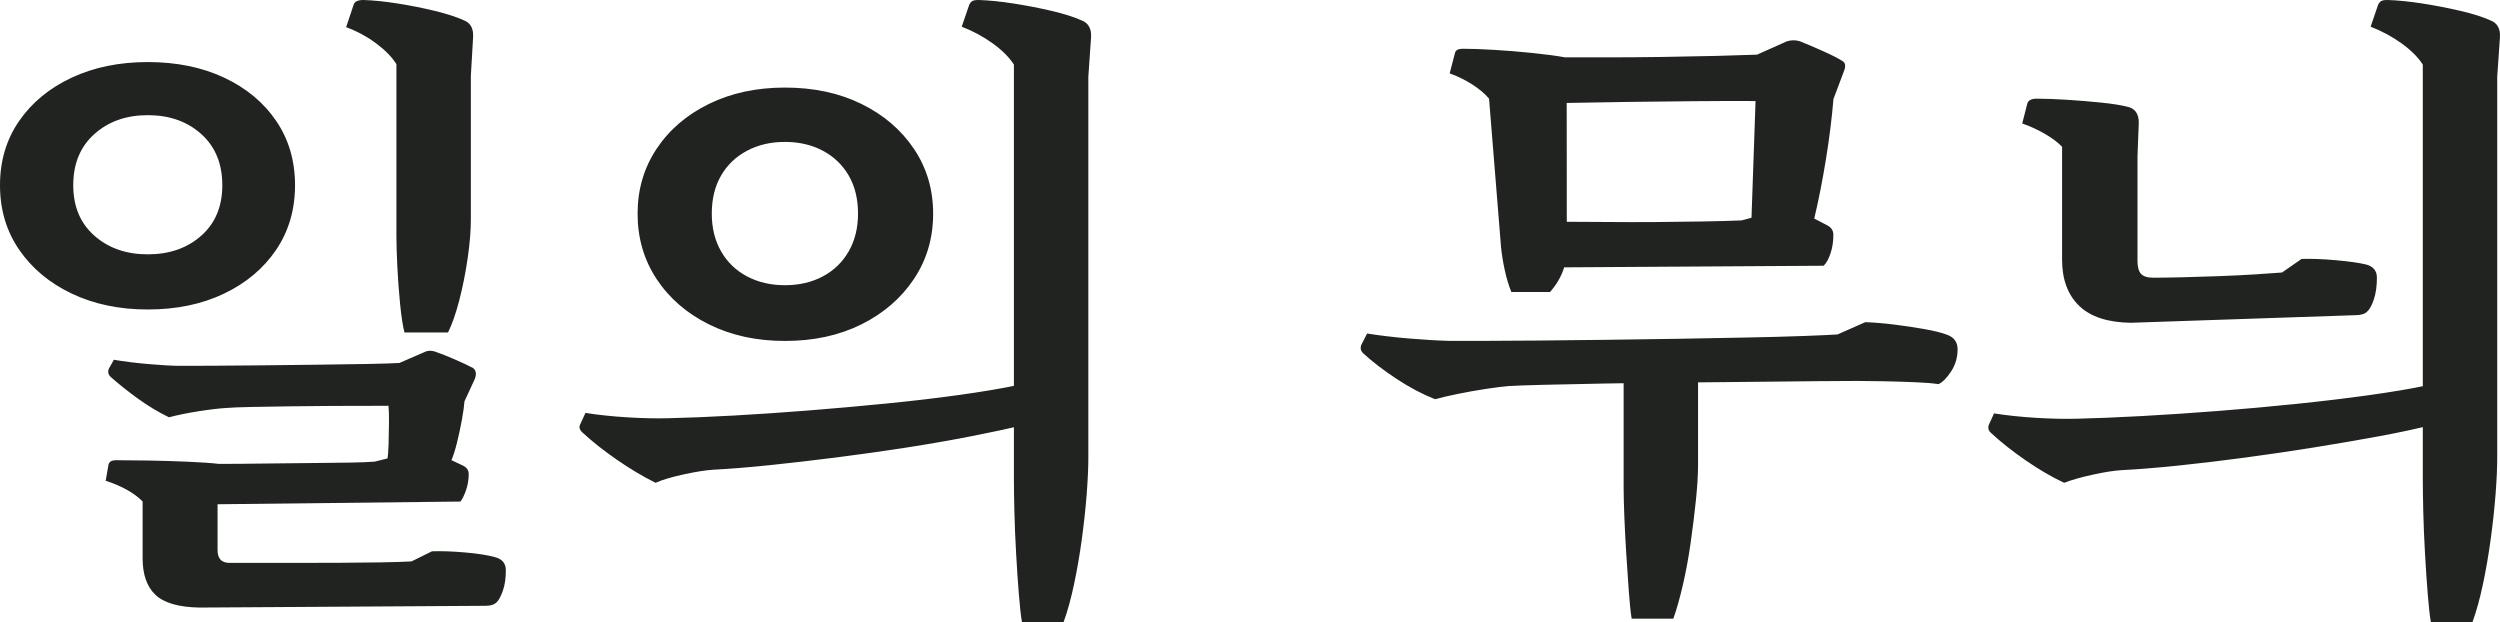
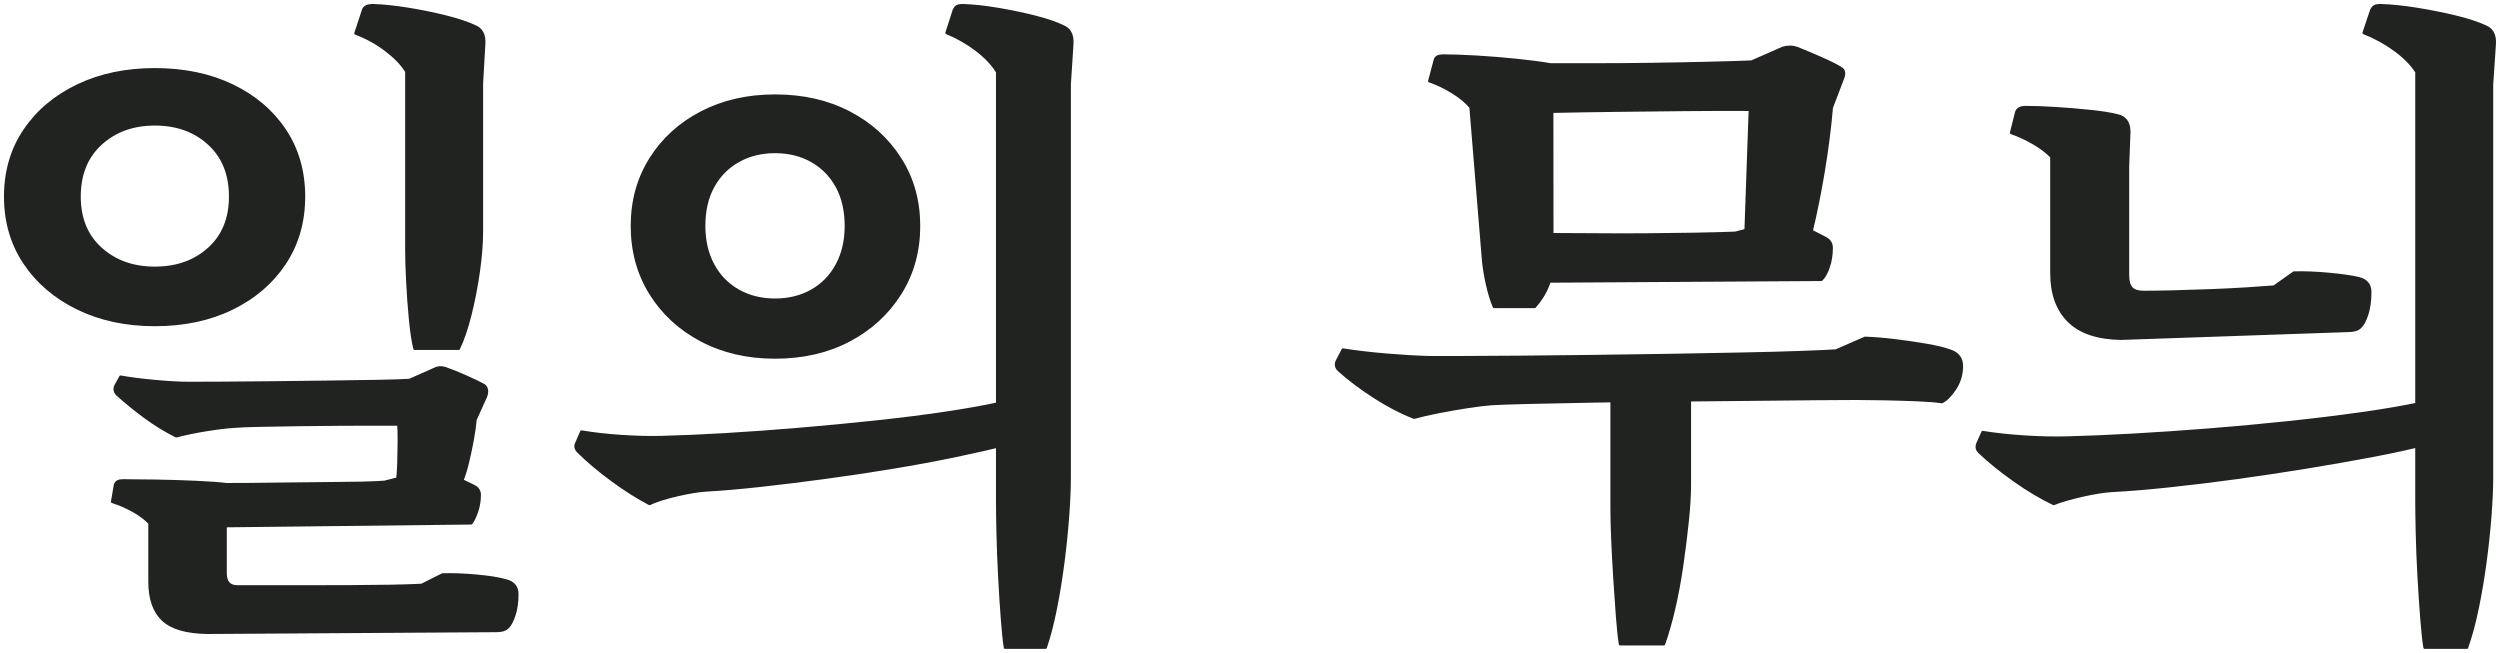
- <svg xmlns="http://www.w3.org/2000/svg" viewBox="94.510 -857.570 3888.780 967.490" role="img" aria-label="일의 무늬">
-   <path fill="#20231F" d="M553.439 -569.46Q553.439 -512.54 524.114 -469.08Q494.789 -425.62 443.139 -400.89Q391.49 -376.16 324.38 -376.16Q258.0 -376.16 206.08 -400.89Q154.16 -425.62 124.335 -469.08Q94.51 -512.54 94.51 -569.46Q94.51 -626.38 124.335 -669.475Q154.16 -712.57 206.08 -736.8Q258.0 -761.03 324.38 -761.03Q391.49 -761.03 443.139 -736.8Q494.789 -712.57 524.114 -669.475Q553.439 -626.38 553.439 -569.46ZM440.312 -569.46Q440.312 -619.671 407.586 -649.046Q374.861 -678.422 324.38 -678.422Q274.169 -678.422 241.308 -649.046Q208.448 -619.671 208.448 -569.46Q208.448 -519.979 241.308 -490.969Q274.169 -461.958 324.38 -461.958Q374.861 -461.958 407.586 -490.969Q440.312 -519.979 440.312 -569.46ZM717.51 -226.291Q702.7 -226.291 674.715 -226.291Q646.73 -226.291 612.34 -226.156Q577.95 -226.021 544.694 -225.521Q511.439 -225.021 485.089 -224.521Q458.739 -224.021 447.199 -223.021Q429.819 -222.021 403.534 -217.886Q377.249 -213.751 357.329 -208.481Q332.409 -220.591 308.895 -237.62Q285.38 -254.65 266.73 -271.22Q261.0 -276.679 263.73 -283.869L271.65 -297.979Q294.3 -293.979 325.464 -291.249Q356.629 -288.519 375.359 -288.519Q390.899 -288.519 424.979 -288.654Q459.059 -288.789 502.409 -289.289Q545.76 -289.789 589.245 -290.289Q632.73 -290.789 667.08 -291.424Q701.43 -292.059 717.51 -293.059ZM849.679 84.76 404.979 87.49 443.857 17.991Q462.937 17.991 492.003 17.991Q521.068 17.991 554.943 17.991Q588.819 17.991 622.924 17.856Q657.03 17.721 686.42 17.221Q715.81 16.721 734.54 15.721L766.46 -0.009Q789.84 -0.739 818.855 1.856Q847.869 4.451 863.789 8.911Q881.359 13.101 881.359 29.401Q881.359 48.16 876.764 61.135Q872.169 74.11 867.709 78.57Q862.249 84.76 849.679 84.76ZM404.979 87.49Q356.76 86.76 336.555 67.92Q316.35 49.08 316.35 10.78V-40.65H432.937V-1.929Q432.937 17.991 451.397 17.991ZM432.937 -27.709H316.35V-77.54Q306.35 -87.73 291.485 -95.92Q276.62 -104.11 258.89 -109.76L263.35 -135.249Q265.35 -141.709 274.81 -141.709Q294.11 -141.709 325.289 -141.209Q356.469 -140.709 387.283 -139.344Q418.098 -137.979 434.937 -135.979L432.937 -73.131ZM817.199 -233.7 698.721 -226.291 715.97 -293.059 754.38 -309.709Q762.84 -314.169 773.76 -309.709Q784.869 -305.979 803.264 -297.924Q821.659 -289.869 830.308 -285.139Q837.498 -279.679 833.038 -268.03ZM696.721 -141.059Q698.451 -149.679 698.951 -166.745Q699.451 -183.81 699.586 -201.24Q699.721 -218.671 698.721 -227.291L817.199 -234.97Q816.199 -221.89 812.834 -203.77Q809.469 -185.65 805.334 -168.895Q801.199 -152.139 796.469 -141.059ZM810.739 -77.401 427.397 -73.131V-135.979Q442.397 -135.979 468.273 -136.114Q494.148 -136.249 525.009 -136.749Q555.869 -137.249 586.23 -137.384Q616.591 -137.519 640.831 -138.019Q665.071 -138.519 677.341 -139.519L708.561 -147.249Q736.27 -152.899 755.76 -152.899Q775.249 -152.899 787.359 -146.249L815.199 -133.059Q823.578 -128.599 823.578 -120.22Q823.578 -106.92 819.389 -94.985Q815.199 -83.05 810.739 -77.401ZM723.641 -340.409Q719.721 -355.95 716.896 -384.329Q714.071 -412.709 712.611 -441.954Q711.151 -471.199 711.151 -489.199V-757.831Q700.801 -774.291 679.626 -790.076Q658.451 -805.861 632.911 -815.321L644.751 -850.65Q647.211 -857.57 659.861 -857.57Q683.16 -856.84 713.19 -852.11Q743.22 -847.38 771.154 -840.555Q799.089 -833.73 816.469 -825.81Q831.849 -819.62 830.389 -799.05L826.929 -739.831V-516.498Q826.929 -490.148 822.009 -456.173Q817.089 -422.199 809.074 -391.034Q801.059 -359.869 791.409 -340.409ZM1684.151 109.92Q1681.692 95.84 1679.367 66.905Q1677.042 37.97 1675.082 3.386Q1673.122 -31.199 1672.392 -62.323Q1671.662 -93.448 1671.662 -110.908V-757.101Q1660.582 -774.291 1638.677 -790.076Q1616.772 -805.861 1590.502 -816.05L1602.341 -850.65Q1604.071 -854.11 1606.801 -855.84Q1609.531 -857.57 1616.721 -857.57Q1640.751 -856.84 1671.145 -852.11Q1701.54 -847.38 1730.57 -840.555Q1759.599 -833.73 1776.979 -825.81Q1793.089 -819.62 1791.629 -799.05L1787.439 -738.371V-146.507Q1787.439 -121.857 1784.844 -88.598Q1782.249 -55.338 1777.329 -19.119Q1772.409 17.101 1765.26 50.956Q1758.11 84.81 1749.0 109.92ZM1204.768 -126.97Q1187.389 -125.97 1159.009 -119.875Q1130.629 -113.78 1114.249 -106.591Q1085.599 -120.7 1054.395 -142.23Q1023.19 -163.76 1000.27 -185.059Q993.54 -191.249 997.27 -197.979L1005.19 -215.279Q1035.3 -210.549 1070.099 -208.414Q1104.899 -206.279 1134.009 -207.009ZM1696.611 -210.24Q1699.071 -199.131 1686.962 -196.401Q1651.881 -188.131 1604.586 -178.861Q1557.291 -169.591 1504.05 -161.321Q1450.81 -153.05 1396.435 -146.145Q1342.059 -139.24 1292.724 -134.105Q1243.389 -128.97 1204.768 -126.97L1134.009 -207.009Q1178.549 -208.009 1235.169 -211.144Q1291.789 -214.279 1353.585 -219.184Q1415.38 -224.089 1475.85 -230.129Q1536.321 -236.169 1588.196 -243.439Q1640.071 -250.709 1676.122 -258.249Q1688.502 -260.249 1690.502 -250.599ZM1546.03 -525.24Q1546.03 -468.321 1516.07 -423.496Q1486.11 -378.671 1434.325 -352.941Q1382.54 -327.211 1315.43 -327.211Q1249.321 -327.211 1197.401 -352.941Q1145.481 -378.671 1115.886 -423.496Q1086.291 -468.321 1086.291 -525.24Q1086.291 -581.7 1115.886 -626.16Q1145.481 -670.62 1197.401 -695.985Q1249.321 -721.35 1315.43 -721.35Q1382.54 -721.35 1434.325 -695.985Q1486.11 -670.62 1516.07 -626.16Q1546.03 -581.7 1546.03 -525.24ZM1429.172 -525.24Q1429.172 -559.561 1414.742 -584.436Q1400.312 -609.312 1374.531 -623.067Q1348.751 -636.822 1315.43 -636.822Q1282.38 -636.822 1256.464 -623.067Q1230.549 -609.312 1216.119 -584.436Q1201.688 -559.561 1201.688 -525.24Q1201.688 -491.92 1216.119 -466.679Q1230.549 -441.439 1256.464 -427.684Q1282.38 -413.929 1315.43 -413.929Q1348.751 -413.929 1374.531 -427.684Q1400.312 -441.439 1414.742 -466.679Q1429.172 -491.92 1429.172 -525.24ZM2996.021 -356.439Q3016.941 -355.709 3041.686 -352.614Q3066.43 -349.519 3088.58 -345.559Q3110.73 -341.599 3123.19 -336.869Q3139.57 -330.95 3139.57 -314.11Q3139.57 -295.35 3129.555 -279.915Q3119.54 -264.481 3109.89 -260.021Q3097.62 -262.021 3073.335 -263.021Q3049.05 -264.021 3024.171 -264.521Q2999.291 -265.021 2982.831 -265.021Q2965.831 -265.021 2923.576 -264.656Q2881.321 -264.291 2825.255 -263.656Q2769.19 -263.021 2708.355 -262.521Q2647.519 -262.021 2592.224 -261.021Q2536.929 -260.021 2496.484 -259.021Q2456.038 -258.021 2440.849 -257.021Q2428.119 -256.021 2406.104 -252.656Q2384.089 -249.291 2362.574 -244.926Q2341.059 -240.561 2326.869 -236.561Q2297.22 -248.211 2266.88 -268.24Q2236.54 -288.27 2215.16 -307.84Q2208.97 -313.76 2212.16 -321.409L2221.08 -338.789Q2250.65 -334.059 2285.99 -331.059Q2321.329 -328.059 2349.169 -327.329Q2363.629 -327.329 2399.439 -327.329Q2435.249 -327.329 2485.004 -327.829Q2534.76 -328.329 2591.785 -328.964Q2648.81 -329.599 2705.97 -330.599Q2763.131 -331.599 2813.521 -332.599Q2863.911 -333.599 2900.856 -334.964Q2937.801 -336.329 2952.801 -337.329ZM2632.561 104.73Q2630.101 89.19 2628.141 62.31Q2626.181 35.43 2624.221 4.496Q2622.261 -26.439 2621.166 -54.414Q2620.071 -82.389 2620.071 -100.389V-300.54H2735.849V-135.178Q2735.849 -111.798 2732.524 -79.633Q2729.199 -47.469 2724.279 -12.939Q2719.359 21.591 2712.209 52.43Q2705.059 83.27 2697.409 104.73ZM2410.671 -704.181Q2400.941 -715.831 2384.076 -726.521Q2367.211 -737.211 2349.481 -743.401L2357.861 -775.54Q2359.591 -781.73 2369.78 -781.73Q2389.62 -781.73 2418.745 -780.0Q2447.869 -778.27 2478.089 -775.175Q2508.308 -772.08 2529.068 -768.35L2530.798 -697.392ZM2445.43 -403.401Q2439.51 -417.78 2435.321 -436.755Q2431.131 -455.73 2429.401 -473.11L2410.671 -704.991L2531.528 -712.721L2531.688 -487.57Q2533.148 -457.81 2526.633 -438.795Q2520.119 -419.78 2505.629 -403.401ZM2828.012 -700.392Q2781.881 -700.662 2729.941 -700.162Q2678.0 -699.662 2626.329 -699.027Q2574.659 -698.392 2529.258 -697.392L2528.068 -768.35Q2554.308 -768.35 2594.454 -768.35Q2634.599 -768.35 2679.515 -768.985Q2724.43 -769.62 2764.576 -770.62Q2804.721 -771.62 2829.692 -772.62ZM2946.599 -703.801 2825.282 -700.392 2827.151 -772.35 2873.941 -793.27Q2884.591 -796.54 2894.51 -793.27Q2908.35 -787.81 2929.475 -778.39Q2950.599 -768.97 2960.249 -762.78Q2967.439 -758.78 2962.979 -747.401ZM2916.409 -516.789 2818.932 -517.249 2825.282 -700.392 2946.599 -705.071Q2942.869 -659.561 2934.774 -609.74Q2926.679 -559.92 2916.409 -516.789ZM2931.22 -444.211 2521.659 -441.671 2524.849 -512.629Q2555.279 -512.629 2592.829 -512.264Q2630.38 -511.899 2669.2 -512.169Q2708.021 -512.439 2743.261 -513.074Q2778.502 -513.709 2803.582 -514.709L2835.962 -523.439Q2881.43 -538.659 2908.22 -521.979L2936.679 -507.139Q2946.329 -502.22 2946.329 -492.3Q2946.329 -476.54 2941.869 -463.335Q2937.409 -450.131 2931.22 -444.211ZM3757.941 -367.291 3408.57 -355.481 3443.958 -425.599Q3461.038 -425.599 3488.184 -426.234Q3515.329 -426.869 3545.745 -428.004Q3576.16 -429.139 3602.401 -430.774Q3628.641 -432.409 3644.181 -433.679L3674.641 -454.789Q3698.291 -455.519 3728.306 -452.789Q3758.321 -450.059 3774.24 -446.329Q3791.81 -442.139 3791.81 -425.57Q3791.81 -406.08 3787.12 -392.01Q3782.43 -377.941 3776.51 -372.751Q3771.05 -367.291 3757.941 -367.291ZM3419.418 -538.899H3302.101V-629.261Q3292.101 -639.721 3275.101 -649.506Q3258.101 -659.291 3240.101 -665.481L3247.751 -695.43Q3249.481 -704.08 3262.591 -704.08Q3282.89 -704.08 3310.015 -702.35Q3337.139 -700.62 3362.534 -698.025Q3387.929 -695.43 3403.038 -691.7Q3421.418 -687.97 3421.418 -666.941L3419.418 -614.721ZM3409.3 -355.481Q3355.16 -356.211 3328.631 -381.875Q3302.101 -407.54 3302.101 -453.76V-554.709H3419.418V-451.409Q3419.418 -437.599 3424.918 -431.599Q3430.418 -425.599 3443.958 -425.599ZM3394.389 -126.211Q3377.009 -125.211 3349.359 -119.116Q3321.709 -113.021 3305.329 -106.561Q3276.679 -119.941 3245.475 -141.47Q3214.27 -163.0 3191.35 -184.3Q3185.35 -189.76 3188.35 -197.22L3196.27 -214.519Q3226.38 -209.789 3261.179 -207.654Q3295.979 -205.519 3325.089 -206.249ZM3888.042 -210.671Q3890.232 -199.561 3878.122 -196.831Q3843.042 -187.831 3795.611 -179.061Q3748.181 -170.291 3694.441 -161.656Q3640.7 -153.021 3586.46 -145.751Q3532.22 -138.481 3482.749 -133.346Q3433.279 -128.211 3394.389 -126.211L3325.089 -206.249Q3368.899 -207.249 3426.019 -210.384Q3483.139 -213.519 3544.57 -218.289Q3606.0 -223.059 3666.605 -229.329Q3727.211 -235.599 3779.356 -242.869Q3831.502 -250.139 3867.552 -257.679Q3872.742 -259.409 3877.067 -256.814Q3881.392 -254.22 3882.392 -250.03ZM3875.692 109.92Q3873.232 95.84 3870.907 66.905Q3868.582 37.97 3866.622 3.386Q3864.662 -31.199 3863.932 -62.323Q3863.202 -93.448 3863.202 -110.908V-757.101Q3852.122 -774.291 3830.217 -790.076Q3808.312 -805.861 3782.042 -816.05L3793.881 -850.65Q3795.611 -854.11 3798.341 -855.84Q3801.071 -857.57 3808.261 -857.57Q3832.291 -856.84 3862.686 -852.11Q3893.08 -847.38 3922.11 -840.555Q3951.139 -833.73 3968.519 -825.81Q3984.629 -819.62 3983.169 -799.05L3978.979 -738.371V-146.507Q3978.979 -121.857 3976.384 -88.598Q3973.789 -55.338 3968.869 -19.119Q3963.95 17.101 3956.8 50.956Q3949.65 84.81 3940.54 109.92Z" />
+ <svg xmlns="http://www.w3.org/2000/svg" viewBox="84.620 -865.570 3766.004 983.490" width="3766.004" height="983.490" role="img" aria-label="일의 무늬">
+   <g fill="#20231F" stroke="#20231F" stroke-width="4" stroke-linejoin="round">
+     <path d="M542.37 -569.46Q542.37 -512.54 513.632 -469.08Q484.893 -425.62 434.277 -400.89Q383.66 -376.16 317.892 -376.16Q252.84 -376.16 201.959 -400.89Q151.077 -425.62 121.849 -469.08Q92.62 -512.54 92.62 -569.46Q92.62 -626.38 121.849 -669.475Q151.077 -712.57 201.959 -736.8Q252.84 -761.03 317.892 -761.03Q383.66 -761.03 434.277 -736.8Q484.893 -712.57 513.632 -669.475Q542.37 -626.38 542.37 -569.46ZM431.506 -569.46Q431.506 -619.671 399.434 -649.046Q367.363 -678.422 317.892 -678.422Q268.686 -678.422 236.482 -649.046Q204.279 -619.671 204.279 -569.46Q204.279 -519.979 236.482 -490.969Q268.686 -461.958 317.892 -461.958Q367.363 -461.958 399.434 -490.969Q431.506 -519.979 431.506 -569.46ZM703.16 -226.291Q688.646 -226.291 661.221 -226.291Q633.795 -226.291 600.093 -226.156Q566.391 -226.021 533.8 -225.521Q501.21 -225.021 475.387 -224.521Q449.564 -224.021 438.255 -223.021Q421.223 -222.021 395.463 -217.886Q369.704 -213.751 350.183 -208.481Q325.761 -220.591 302.717 -237.62Q279.672 -254.65 261.395 -271.22Q255.78 -276.679 258.455 -283.869L266.217 -297.979Q288.414 -293.979 318.955 -291.249Q349.496 -288.519 367.852 -288.519Q383.081 -288.519 416.48 -288.654Q449.878 -288.789 492.361 -289.289Q534.844 -289.789 577.46 -290.289Q620.075 -290.789 653.739 -291.424Q687.402 -292.059 703.16 -293.059V-226.291ZM832.686 84.76 396.88 87.49 434.98 17.991Q453.679 17.991 482.163 17.991Q510.647 17.991 543.845 17.991Q577.043 17.991 610.466 17.856Q643.889 17.721 672.691 17.221Q701.494 16.721 719.849 15.721L751.131 -0.009Q774.043 -0.739 802.477 1.856Q830.912 4.451 846.513 8.911Q863.732 13.101 863.732 29.401Q863.732 48.16 859.229 61.135Q854.726 74.11 850.355 78.57Q845.004 84.76 832.686 84.76ZM396.88 87.49Q349.624 86.76 329.824 67.92Q310.023 49.08 310.023 10.78V-40.65H424.279V-1.929Q424.279 17.991 442.369 17.991L396.88 87.49ZM424.279 -27.709H310.023V-77.54Q300.223 -87.73 285.655 -95.92Q271.088 -104.11 253.712 -109.76L258.083 -135.249Q260.043 -141.709 269.314 -141.709Q288.228 -141.709 318.783 -141.209Q349.339 -140.709 379.538 -139.344Q409.736 -137.979 426.239 -135.979L424.279 -73.131V-27.709ZM800.855 -233.7 684.747 -226.291 701.651 -293.059 739.292 -309.709Q747.583 -314.169 758.284 -309.709Q769.172 -305.979 787.199 -297.924Q805.225 -289.869 813.702 -285.139Q820.748 -279.679 816.378 -268.03L800.855 -233.7ZM682.787 -141.059Q684.482 -149.679 684.972 -166.745Q685.462 -183.81 685.594 -201.24Q685.727 -218.671 684.747 -227.291L800.855 -234.97Q799.875 -221.89 796.577 -203.77Q793.279 -185.65 789.227 -168.895Q785.175 -152.139 780.539 -141.059H682.787ZM794.524 -77.401 418.849 -73.131V-135.979Q433.549 -135.979 458.907 -136.114Q484.265 -136.249 514.509 -136.749Q544.752 -137.249 574.505 -137.384Q604.259 -137.519 628.014 -138.019Q651.77 -138.519 663.795 -139.519L694.39 -147.249Q721.545 -152.899 740.644 -152.899Q759.744 -152.899 771.612 -146.249L798.895 -133.059Q807.107 -128.599 807.107 -120.22Q807.107 -106.92 803.001 -94.985Q798.895 -83.05 794.524 -77.401ZM709.168 -340.409Q705.327 -355.95 702.558 -384.329Q699.79 -412.709 698.359 -441.954Q696.928 -471.199 696.928 -489.199V-757.831Q686.785 -774.291 666.034 -790.076Q645.282 -805.861 620.253 -815.321L631.856 -850.65Q634.267 -857.57 646.663 -857.57Q669.497 -856.84 698.926 -852.11Q728.355 -847.38 755.731 -840.555Q783.107 -833.73 800.139 -825.81Q815.212 -819.62 813.781 -799.05L810.39 -739.831V-516.498Q810.39 -490.148 805.569 -456.173Q800.747 -422.199 792.893 -391.034Q785.038 -359.869 775.581 -340.409H709.168Z" />
+     <path d="M1598.702 109.92Q1596.39 95.84 1594.205 66.905Q1592.019 37.97 1590.177 3.386Q1588.335 -31.199 1587.648 -62.323Q1586.962 -93.448 1586.962 -110.908V-757.101Q1576.547 -774.291 1555.956 -790.076Q1535.365 -805.861 1510.672 -816.05L1521.801 -850.65Q1523.427 -854.11 1525.993 -855.84Q1528.559 -857.57 1535.318 -857.57Q1557.906 -856.84 1586.477 -852.11Q1615.048 -847.38 1642.336 -840.555Q1669.623 -833.73 1685.96 -825.81Q1701.104 -819.62 1699.731 -799.05L1695.793 -738.371V-146.507Q1695.793 -121.857 1693.353 -88.598Q1690.914 -55.338 1686.29 -19.119Q1681.665 17.101 1674.944 50.956Q1668.223 84.81 1659.66 109.92H1598.702ZM1148.082 -126.97Q1131.745 -125.97 1105.068 -119.875Q1078.391 -113.78 1062.994 -106.591Q1036.063 -120.7 1006.731 -142.23Q977.399 -163.76 955.854 -185.059Q949.528 -191.249 953.034 -197.979L960.479 -215.279Q988.782 -210.549 1021.493 -208.414Q1054.205 -206.279 1081.568 -207.009L1148.082 -126.97ZM1610.415 -210.24Q1612.727 -199.131 1601.344 -196.401Q1568.369 -188.131 1523.911 -178.861Q1479.453 -169.591 1429.407 -161.321Q1379.361 -153.05 1328.249 -146.145Q1277.136 -139.24 1230.76 -134.105Q1184.385 -128.97 1148.082 -126.97L1081.568 -207.009Q1123.436 -208.009 1176.659 -211.144Q1229.882 -214.279 1287.969 -219.184Q1346.057 -224.089 1402.899 -230.129Q1459.741 -236.169 1508.504 -243.439Q1557.267 -250.709 1591.155 -258.249Q1602.792 -260.249 1604.672 -250.599L1610.415 -210.24ZM1468.868 -525.24Q1468.868 -468.321 1440.706 -423.496Q1412.543 -378.671 1363.865 -352.941Q1315.188 -327.211 1252.104 -327.211Q1189.961 -327.211 1141.157 -352.941Q1092.352 -378.671 1064.533 -423.496Q1036.713 -468.321 1036.713 -525.24Q1036.713 -581.7 1064.533 -626.16Q1092.352 -670.62 1141.157 -695.985Q1189.961 -721.35 1252.104 -721.35Q1315.188 -721.35 1363.865 -695.985Q1412.543 -670.62 1440.706 -626.16Q1468.868 -581.7 1468.868 -525.24ZM1359.022 -525.24Q1359.022 -559.561 1345.458 -584.436Q1331.893 -609.312 1307.659 -623.067Q1283.426 -636.822 1252.104 -636.822Q1221.037 -636.822 1196.676 -623.067Q1172.316 -609.312 1158.751 -584.436Q1145.187 -559.561 1145.187 -525.24Q1145.187 -491.92 1158.751 -466.679Q1172.316 -441.439 1196.676 -427.684Q1221.037 -413.929 1252.104 -413.929Q1283.426 -413.929 1307.659 -427.684Q1331.893 -441.439 1345.458 -466.679Q1359.022 -491.92 1359.022 -525.24Z" />
+     <path d="M2894.111 -356.439Q2915.345 -355.709 2940.461 -352.614Q2965.577 -349.519 2988.059 -345.559Q3010.541 -341.599 3023.188 -336.869Q3039.813 -330.95 3039.813 -314.11Q3039.813 -295.35 3029.648 -279.915Q3019.483 -264.481 3009.689 -260.021Q2997.235 -262.021 2972.585 -263.021Q2947.936 -264.021 2922.683 -264.521Q2897.43 -265.021 2880.723 -265.021Q2863.468 -265.021 2820.579 -264.656Q2777.69 -264.291 2720.784 -263.656Q2663.878 -263.021 2602.13 -262.521Q2540.382 -262.021 2484.257 -261.021Q2428.133 -260.021 2387.081 -259.021Q2346.029 -258.021 2330.611 -257.021Q2317.69 -256.021 2295.345 -252.656Q2273 -249.291 2251.163 -244.926Q2229.325 -240.561 2214.922 -236.561Q2184.828 -248.211 2154.033 -268.24Q2123.238 -288.27 2101.538 -307.84Q2095.255 -313.76 2098.493 -321.409L2107.546 -338.789Q2137.56 -334.059 2173.429 -331.059Q2209.299 -328.059 2237.557 -327.329Q2252.233 -327.329 2288.581 -327.329Q2324.928 -327.329 2375.429 -327.829Q2425.931 -328.329 2483.812 -328.964Q2541.692 -329.599 2599.71 -330.599Q2657.728 -331.599 2708.874 -332.599Q2760.02 -333.599 2797.519 -334.964Q2835.018 -336.329 2850.243 -337.329L2894.111 -356.439ZM2525.199 104.73Q2522.703 89.19 2520.713 62.31Q2518.724 35.43 2516.735 4.496Q2514.745 -26.439 2513.634 -54.414Q2512.522 -82.389 2512.522 -100.389V-300.54H2630.036V-135.178Q2630.036 -111.798 2626.661 -79.633Q2623.287 -47.469 2618.293 -12.939Q2613.299 21.591 2606.042 52.43Q2598.785 83.27 2591.021 104.73H2525.199ZM2299.981 -704.181Q2290.105 -715.831 2272.987 -726.521Q2255.869 -737.211 2237.873 -743.401L2246.379 -775.54Q2248.134 -781.73 2258.477 -781.73Q2278.615 -781.73 2308.176 -780.0Q2337.737 -778.27 2368.41 -775.175Q2399.083 -772.08 2420.154 -768.35L2421.91 -697.392L2299.981 -704.181ZM2335.262 -403.401Q2329.253 -417.78 2325 -436.755Q2320.748 -455.73 2318.992 -473.11L2299.981 -704.991L2422.651 -712.721L2422.814 -487.57Q2424.295 -457.81 2417.683 -438.795Q2411.07 -419.78 2396.363 -403.401H2335.262ZM2723.582 -700.392Q2676.76 -700.662 2624.04 -700.162Q2571.32 -699.662 2518.874 -699.027Q2466.428 -698.392 2420.347 -697.392L2419.139 -768.35Q2445.773 -768.35 2486.521 -768.35Q2527.268 -768.35 2572.858 -768.985Q2618.447 -769.62 2659.194 -770.62Q2699.942 -771.62 2725.287 -772.62L2723.582 -700.392ZM2843.948 -703.801 2720.811 -700.392 2722.709 -772.35 2770.2 -793.27Q2781.009 -796.54 2791.078 -793.27Q2805.125 -787.81 2826.567 -778.39Q2848.008 -768.97 2857.803 -762.78Q2865.101 -758.78 2860.574 -747.401L2843.948 -703.801ZM2813.306 -516.789 2714.366 -517.249 2720.811 -700.392 2843.948 -705.071Q2840.162 -659.561 2831.946 -609.74Q2823.73 -559.92 2813.306 -516.789ZM2828.338 -444.211 2412.633 -441.671 2415.871 -512.629Q2446.758 -512.629 2484.872 -512.264Q2522.985 -511.899 2562.388 -512.169Q2601.791 -512.439 2637.56 -513.074Q2673.329 -513.709 2698.786 -514.709L2731.651 -523.439Q2777.802 -538.659 2804.993 -521.979L2833.88 -507.139Q2843.674 -502.22 2843.674 -492.3Q2843.674 -476.54 2839.147 -463.335Q2834.621 -450.131 2828.338 -444.211Z" />
+     <path d="M3621.782 -367.291 3279.398 -355.481 3314.079 -425.599Q3330.818 -425.599 3357.42 -426.234Q3384.023 -426.869 3413.83 -428.004Q3443.637 -429.139 3469.353 -430.774Q3495.068 -432.409 3510.297 -433.679L3540.148 -454.789Q3563.325 -455.519 3592.74 -452.789Q3622.154 -450.059 3637.756 -446.329Q3654.974 -442.139 3654.974 -425.57Q3654.974 -406.08 3650.378 -392.01Q3645.782 -377.941 3639.98 -372.751Q3634.629 -367.291 3621.782 -367.291ZM3290.03 -538.899H3175.059V-629.261Q3165.259 -639.721 3148.599 -649.506Q3131.939 -659.291 3114.299 -665.481L3121.796 -695.43Q3123.491 -704.08 3136.339 -704.08Q3156.232 -704.08 3182.815 -702.35Q3209.397 -700.62 3234.283 -698.025Q3259.17 -695.43 3273.978 -691.7Q3291.99 -687.97 3291.99 -666.941L3290.03 -614.721V-538.899ZM3280.114 -355.481Q3227.057 -356.211 3201.058 -381.875Q3175.059 -407.54 3175.059 -453.76V-554.709H3290.03V-451.409Q3290.03 -437.599 3295.42 -431.599Q3300.81 -425.599 3314.079 -425.599L3280.114 -355.481ZM3265.501 -126.211Q3248.469 -125.211 3221.372 -119.116Q3194.275 -113.021 3178.223 -106.561Q3150.146 -119.941 3119.565 -141.47Q3088.985 -163.0 3066.523 -184.3Q3060.643 -189.76 3063.583 -197.22L3071.345 -214.519Q3100.852 -209.789 3134.956 -207.654Q3169.06 -205.519 3197.587 -206.249L3265.501 -126.211ZM3749.281 -210.671Q3751.427 -199.561 3739.559 -196.831Q3705.181 -187.831 3658.699 -179.061Q3612.217 -170.291 3559.552 -161.656Q3506.886 -153.021 3453.731 -145.751Q3400.575 -138.481 3352.094 -133.346Q3303.613 -128.211 3265.501 -126.211L3197.587 -206.249Q3240.521 -207.249 3296.499 -210.384Q3352.477 -213.519 3412.678 -218.289Q3472.88 -223.059 3532.273 -229.329Q3591.667 -235.599 3642.769 -242.869Q3693.872 -250.139 3729.201 -257.679Q3734.287 -259.409 3738.526 -256.814Q3742.764 -254.22 3743.744 -250.03L3749.281 -210.671ZM3737.178 109.92Q3734.767 95.84 3732.489 66.905Q3730.21 37.97 3728.289 3.386Q3726.369 -31.199 3725.653 -62.323Q3724.938 -93.448 3724.938 -110.908V-757.101Q3714.079 -774.291 3692.612 -790.076Q3671.146 -805.861 3645.401 -816.05L3657.004 -850.65Q3658.699 -854.11 3661.375 -855.84Q3664.05 -857.57 3671.096 -857.57Q3694.645 -856.84 3724.432 -852.11Q3754.219 -847.38 3782.668 -840.555Q3811.117 -833.73 3828.149 -825.81Q3843.936 -819.62 3842.506 -799.05L3838.4 -738.371V-146.507Q3838.4 -121.857 3835.857 -88.598Q3833.313 -55.338 3828.492 -19.119Q3823.671 17.101 3816.664 50.956Q3809.657 84.81 3800.729 109.92H3737.178Z" />
+   </g>
</svg>
